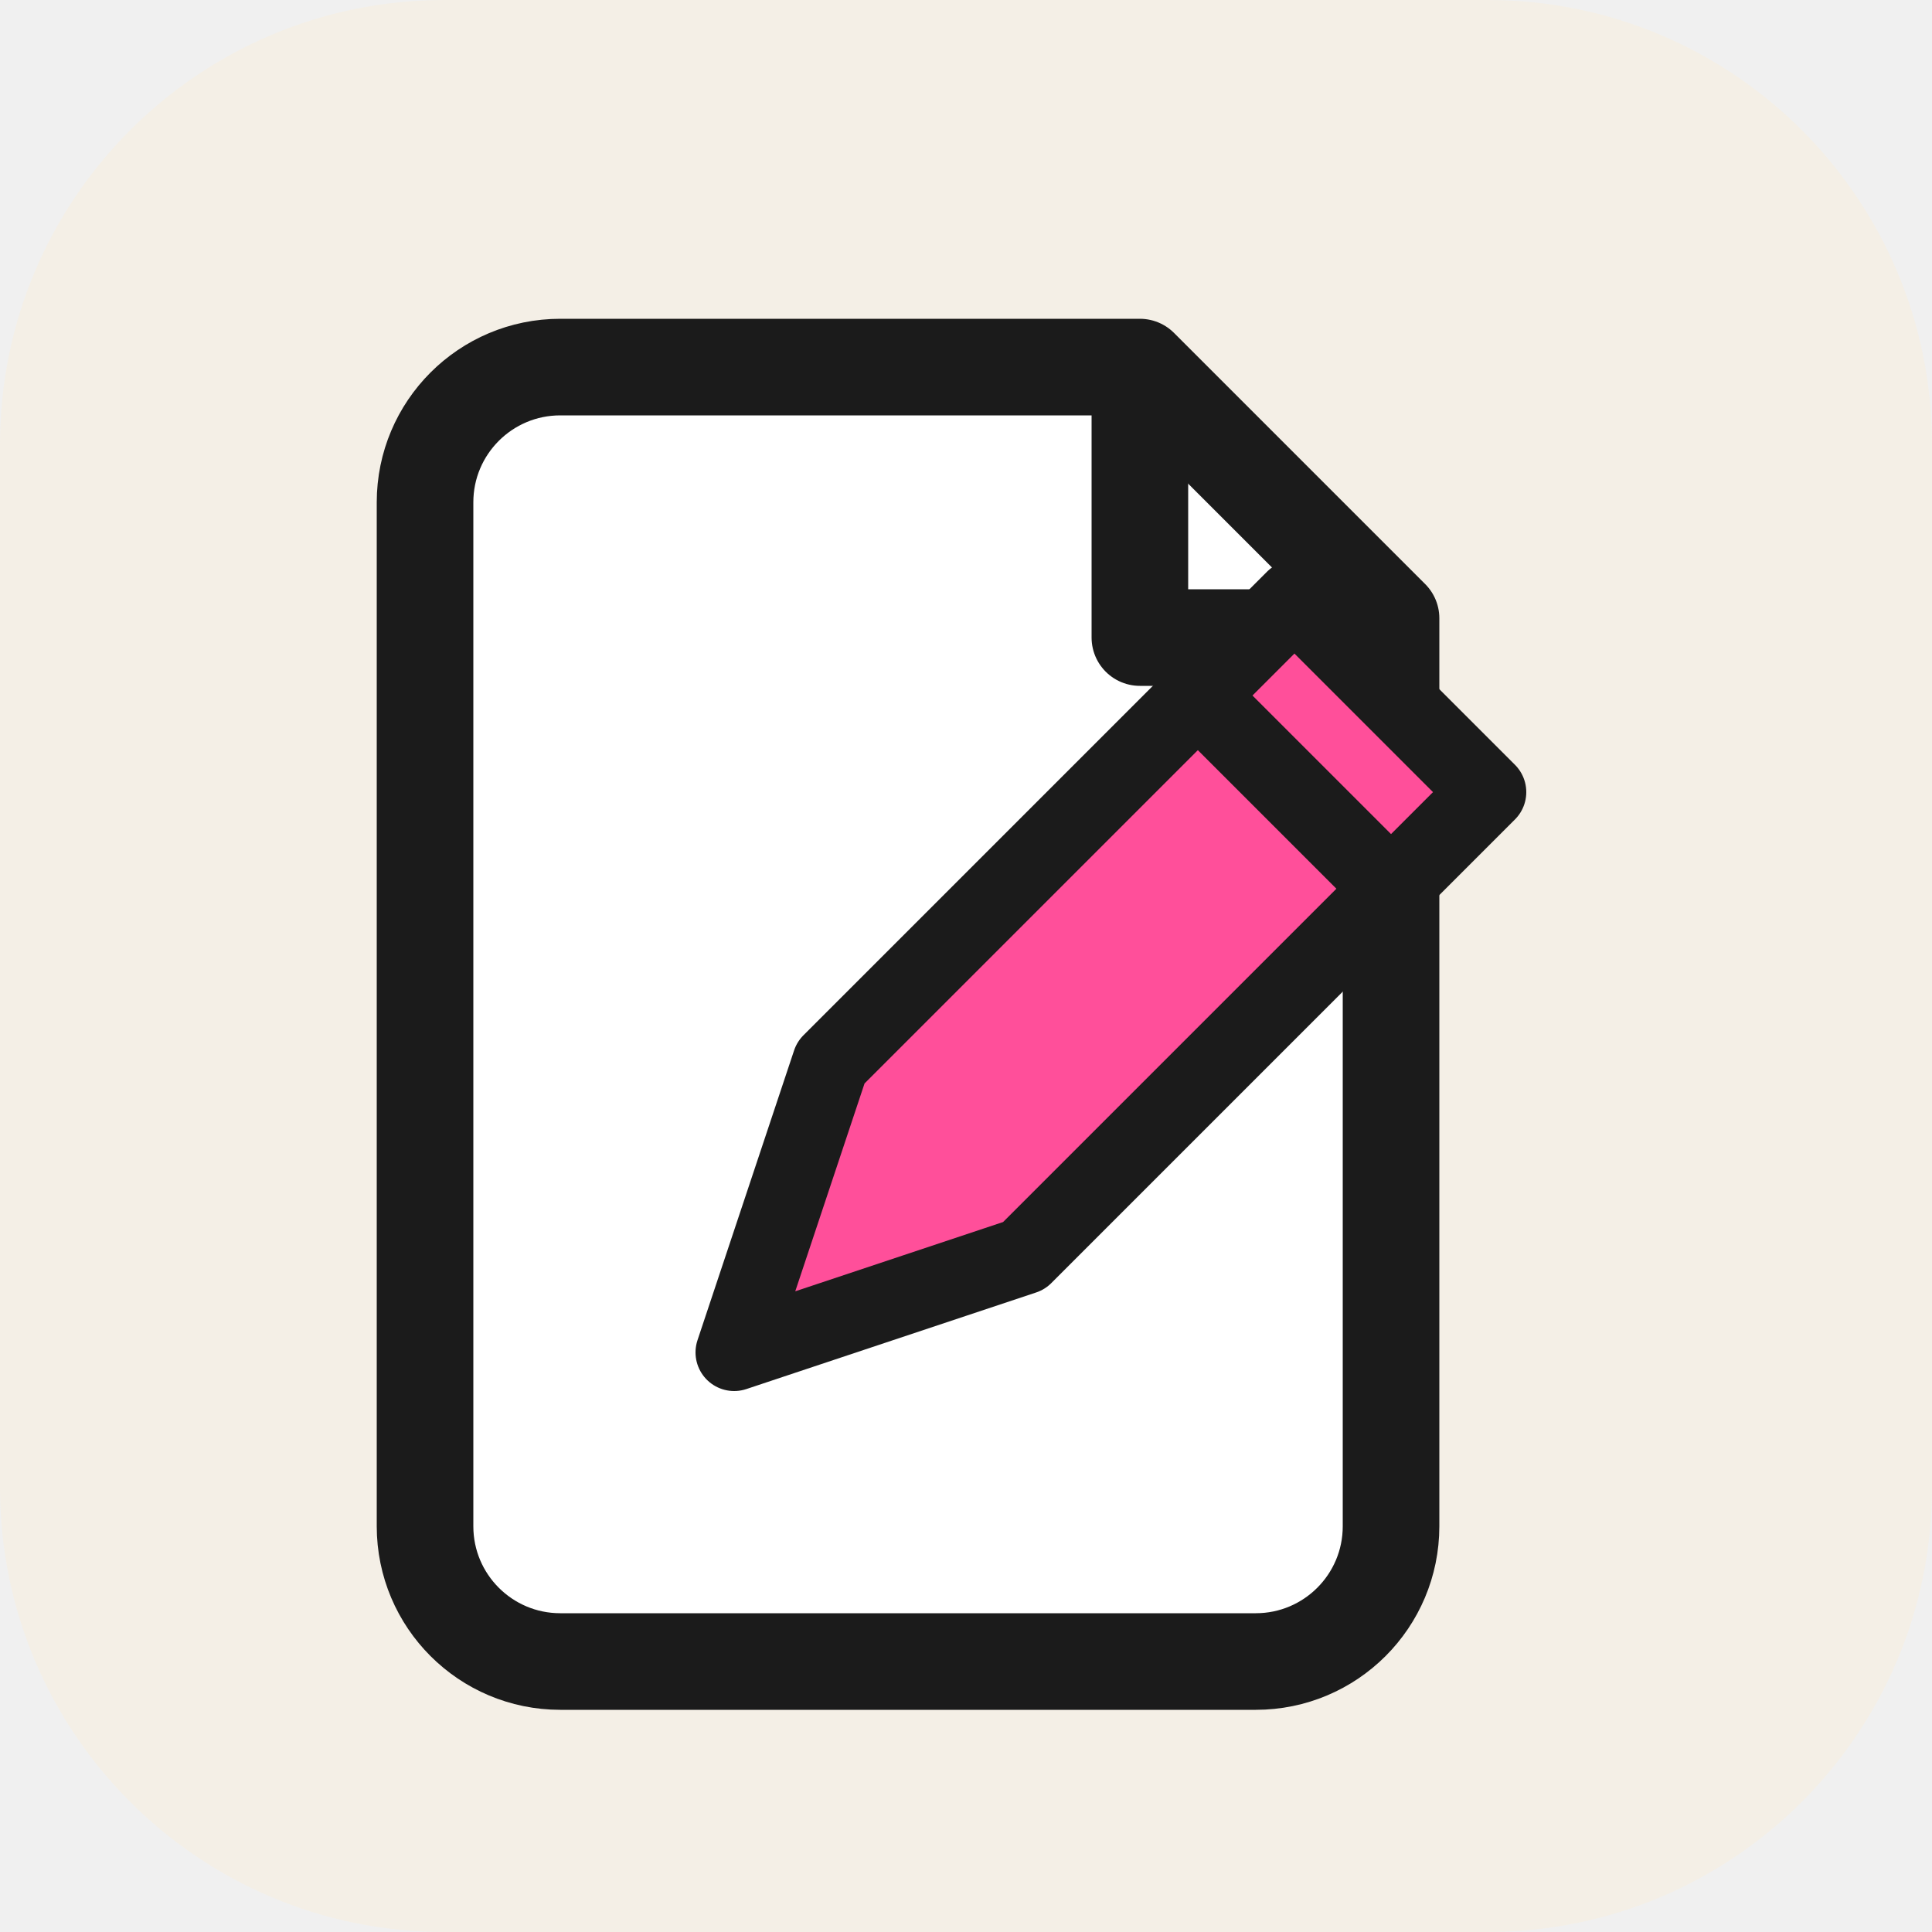
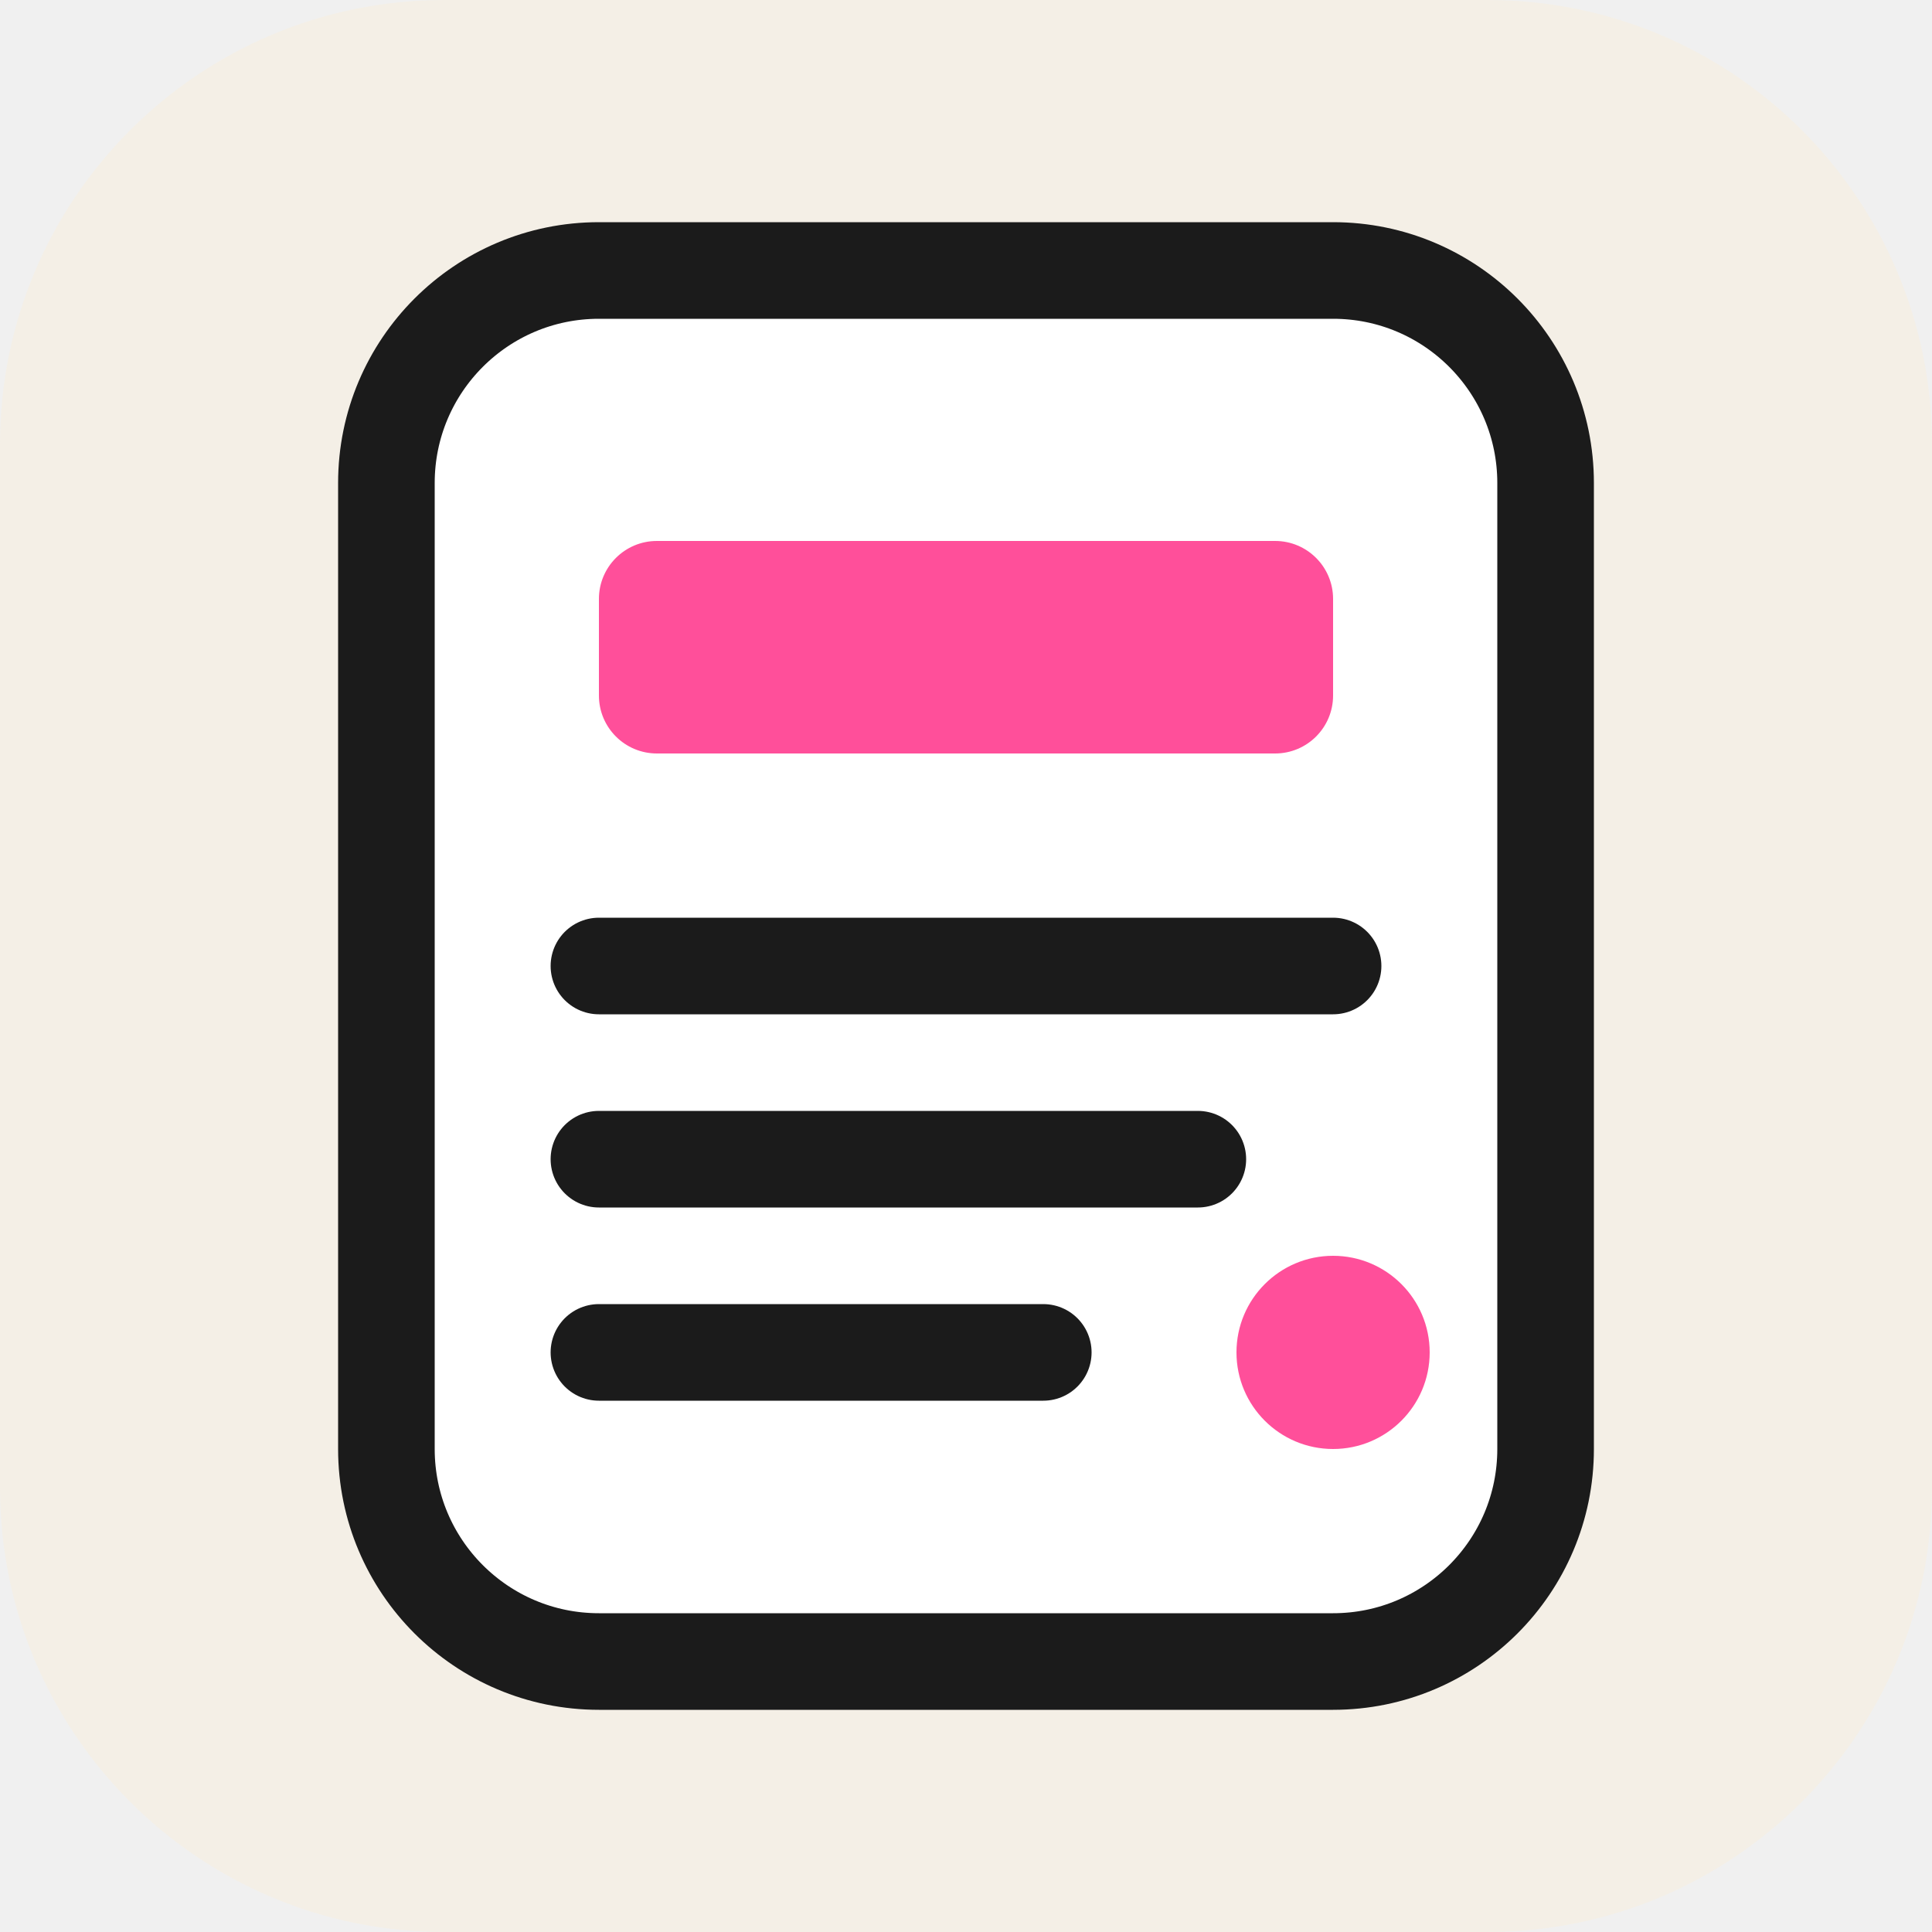
<svg xmlns="http://www.w3.org/2000/svg" viewBox="0 0 100 100" role="img" aria-labelledby="title">
  <rect width="100" height="100" rx="23" fill="#f4efe6" />
-   <path d="M29 19h30l13 13v47a7 7 0 0 1-7 7H29a7 7 0 0 1-7-7V26a7 7 0 0 1 7-7Z" fill="#fff" stroke="#1b1b1b" stroke-width="5" stroke-linejoin="round" />
-   <path d="M59 19v14h14" fill="none" stroke="#1b1b1b" stroke-width="5" stroke-linejoin="round" />
-   <path d="m38 70 5-15 24-24 10 10-24 24-15 5Z" fill="#ff4f9a" stroke="#1b1b1b" stroke-width="4" stroke-linejoin="round" />
-   <path d="m62 36 10 10" stroke="#1b1b1b" stroke-width="4" />
+   <rect x="20" y="14" width="60" height="72" rx="11" fill="#fff" stroke="#1b1b1b" stroke-width="5" />
+   <rect x="31" y="28" width="38" height="11" rx="3" fill="#ff4f9a" />
+   <path d="M31 50h38M31 60h31M31 70h23" fill="none" stroke="#1b1b1b" stroke-width="5" stroke-linecap="round" />
+   <circle cx="69" cy="70" r="5" fill="#ff4f9a" />
</svg>
